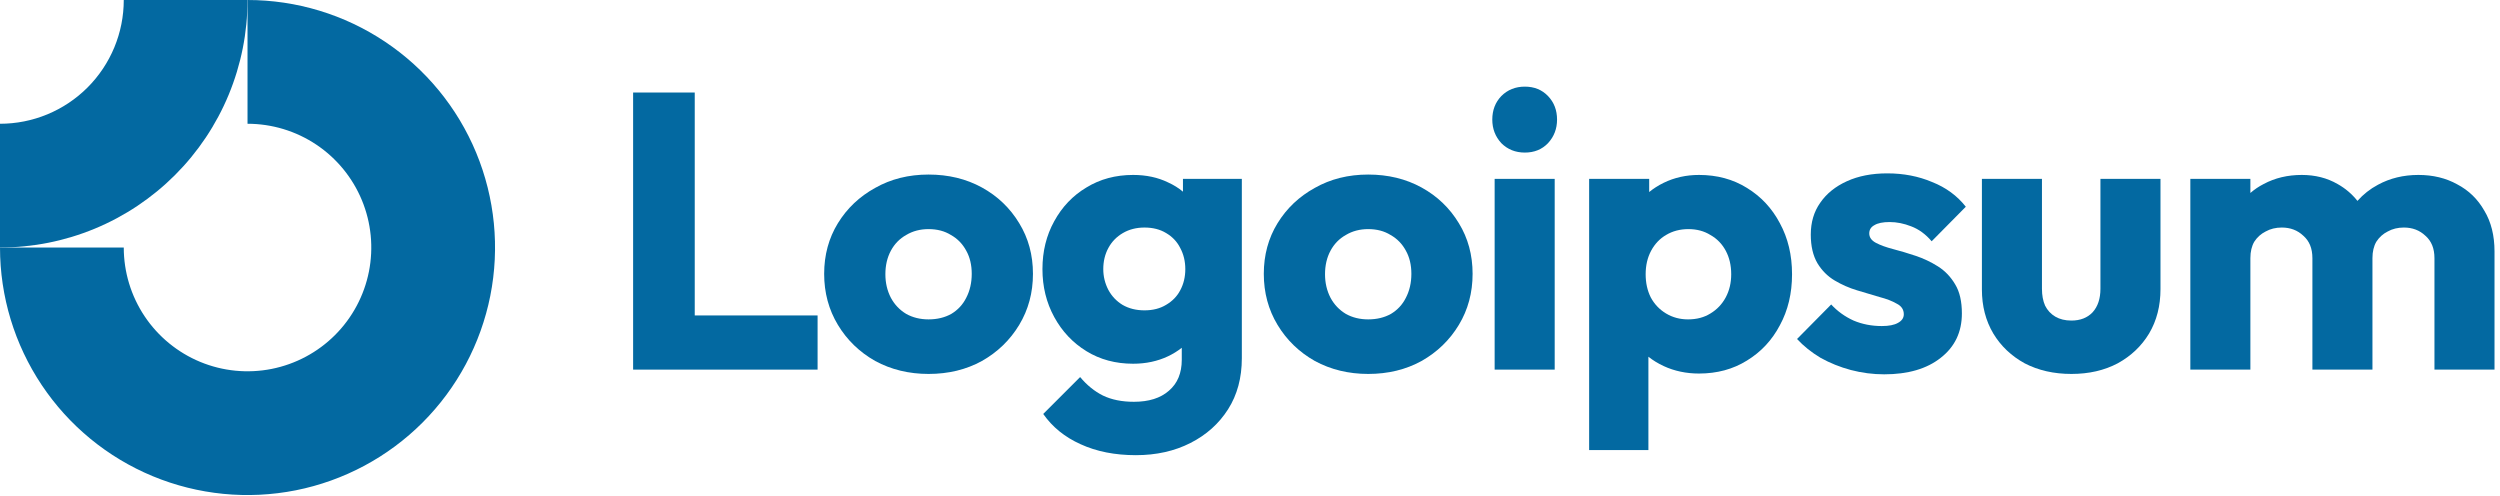
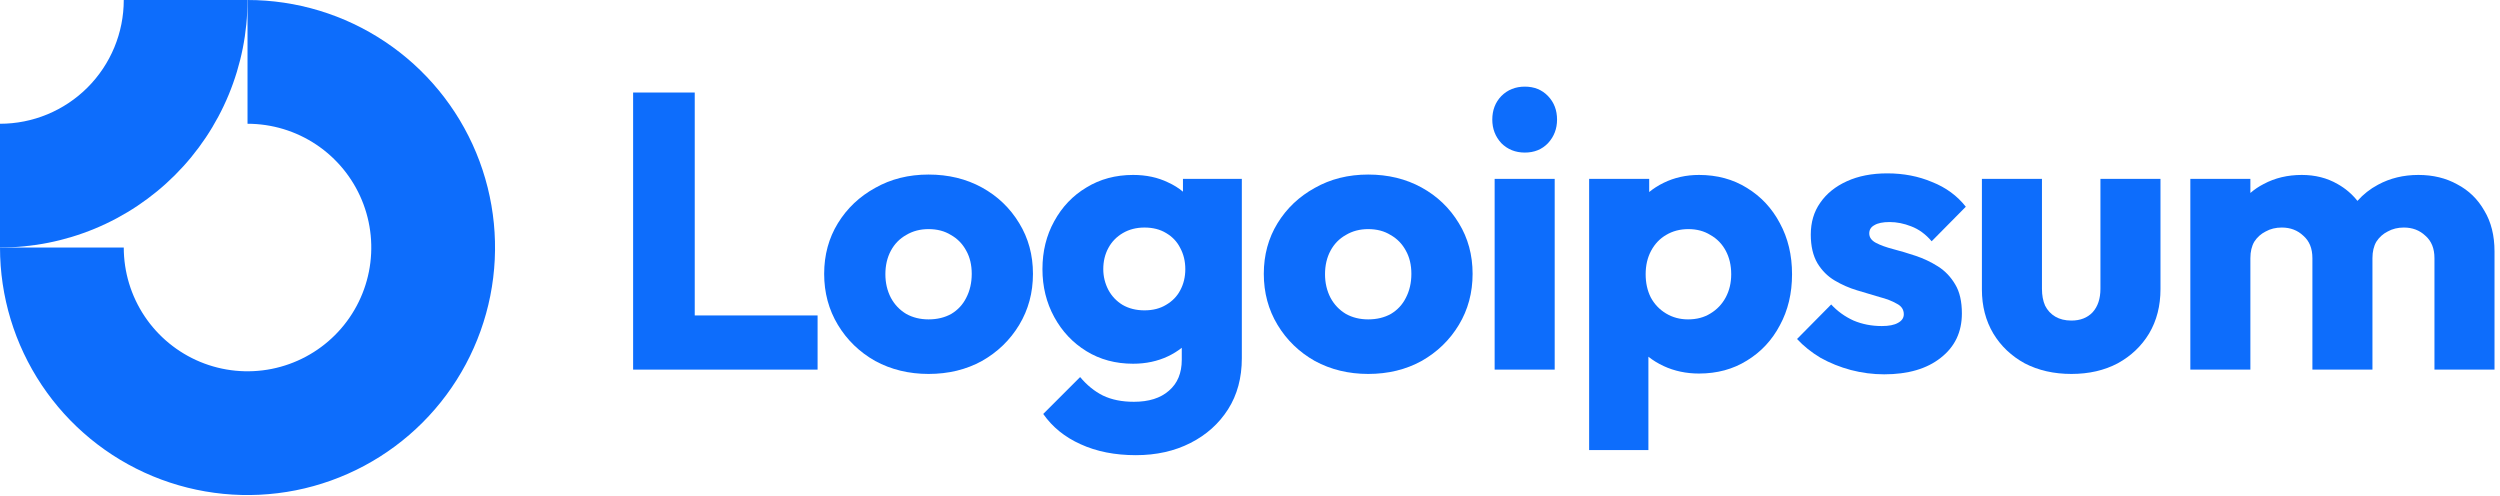
<svg xmlns="http://www.w3.org/2000/svg" id="logo-87" width="202" height="40" viewBox="0 0 202 40" fill="none">
-   <path class="custom" fill-rule="evenodd" clip-rule="evenodd" d="M25.556 11.685C23.911 10.586 21.978 10 20 10V0C23.956 0 27.822 1.173 31.111 3.371C34.4 5.568 36.964 8.692 38.478 12.346C39.991 16.001 40.387 20.022 39.616 23.902C38.844 27.781 36.939 31.345 34.142 34.142C31.345 36.939 27.781 38.844 23.902 39.616C20.022 40.387 16.001 39.991 12.346 38.478C8.692 36.964 5.568 34.4 3.371 31.111C1.173 27.822 0 23.956 0 20H10C10 21.978 10.586 23.911 11.685 25.556C12.784 27.2 14.346 28.482 16.173 29.239C18 29.996 20.011 30.194 21.951 29.808C23.891 29.422 25.672 28.47 27.071 27.071C28.47 25.672 29.422 23.891 29.808 21.951C30.194 20.011 29.996 18 29.239 16.173C28.482 14.346 27.2 12.784 25.556 11.685Z" fill="#0369a1" />
-   <path class="ccustom" fill-rule="evenodd" clip-rule="evenodd" d="M10 1.47023e-06C10 1.313 9.741 2.614 9.239 3.827C8.736 5.04 8 6.142 7.071 7.071C6.142 8 5.04 8.736 3.827 9.239C2.614 9.741 1.313 10 6.15916e-06 10L5.72205e-06 20C2.626 20 5.227 19.483 7.654 18.478C10.08 17.473 12.285 15.999 14.142 14.142C15.999 12.285 17.473 10.08 18.478 7.654C19.483 5.227 20 2.626 20 -3.8147e-06L10 1.47023e-06Z" fill="#0369a1" />
-   <path class="ccustom" d="M125.619 14.453H120.767V29.865H125.619V14.453Z" fill="#0369a1" />
-   <path class="ccustom" d="M121.307 11.567C121.814 12.074 122.448 12.328 123.209 12.328C123.97 12.328 124.594 12.074 125.08 11.567C125.567 11.038 125.81 10.404 125.81 9.664C125.81 8.903 125.567 8.268 125.08 7.761C124.594 7.254 123.97 7 123.209 7C122.448 7 121.814 7.254 121.307 7.761C120.82 8.268 120.577 8.903 120.577 9.664C120.577 10.404 120.82 11.038 121.307 11.567Z" fill="#0369a1" />
-   <path class="ccustom" d="M51.156 29.865V7.476H56.135V25.488H66.061V29.865H51.156Z" fill="#0369a1" />
-   <path class="ccustom" fill-rule="evenodd" clip-rule="evenodd" d="M75.027 30.214C73.442 30.214 72.004 29.865 70.715 29.167C69.446 28.448 68.442 27.476 67.702 26.25C66.962 25.023 66.592 23.649 66.592 22.127C66.592 20.605 66.962 19.241 67.702 18.036C68.442 16.831 69.446 15.88 70.715 15.182C71.983 14.463 73.421 14.104 75.027 14.104C76.634 14.104 78.072 14.453 79.34 15.15C80.609 15.848 81.613 16.81 82.353 18.036C83.093 19.241 83.463 20.605 83.463 22.127C83.463 23.649 83.093 25.023 82.353 26.25C81.613 27.476 80.609 28.448 79.34 29.167C78.072 29.865 76.634 30.214 75.027 30.214ZM75.027 25.806C75.725 25.806 76.338 25.658 76.867 25.362C77.395 25.044 77.797 24.611 78.072 24.061C78.368 23.491 78.516 22.846 78.516 22.127C78.516 21.408 78.368 20.784 78.072 20.256C77.776 19.706 77.364 19.283 76.835 18.987C76.328 18.67 75.725 18.512 75.027 18.512C74.351 18.512 73.748 18.67 73.22 18.987C72.691 19.283 72.279 19.706 71.983 20.256C71.687 20.806 71.539 21.44 71.539 22.159C71.539 22.856 71.687 23.491 71.983 24.061C72.279 24.611 72.691 25.044 73.22 25.362C73.748 25.658 74.351 25.806 75.027 25.806Z" fill="#0369a1" />
-   <path class="ccustom" fill-rule="evenodd" clip-rule="evenodd" d="M87.306 35.89C88.595 36.482 90.086 36.778 91.777 36.778C93.426 36.778 94.896 36.45 96.185 35.795C97.475 35.14 98.49 34.231 99.23 33.068C99.969 31.905 100.34 30.531 100.34 28.945V14.453H95.583V15.488C95.229 15.19 94.827 14.94 94.378 14.738C93.553 14.336 92.612 14.135 91.555 14.135C90.139 14.135 88.881 14.474 87.781 15.15C86.682 15.806 85.815 16.715 85.181 17.877C84.547 19.019 84.23 20.309 84.23 21.746C84.23 23.163 84.547 24.453 85.181 25.615C85.815 26.778 86.682 27.698 87.781 28.374C88.881 29.051 90.139 29.389 91.555 29.389C92.591 29.389 93.532 29.188 94.378 28.787C94.787 28.592 95.157 28.363 95.487 28.099V29.072C95.487 30.15 95.139 30.985 94.441 31.577C93.764 32.169 92.824 32.465 91.619 32.465C90.646 32.465 89.811 32.296 89.113 31.958C88.437 31.62 87.824 31.123 87.274 30.467L84.293 33.448C85.033 34.505 86.037 35.319 87.306 35.89ZM94.219 24.632C93.733 24.928 93.151 25.076 92.475 25.076C91.798 25.076 91.206 24.928 90.699 24.632C90.213 24.336 89.832 23.934 89.557 23.427C89.282 22.899 89.145 22.338 89.145 21.746C89.145 21.112 89.282 20.541 89.557 20.034C89.832 19.526 90.223 19.125 90.731 18.829C91.238 18.533 91.819 18.385 92.475 18.385C93.151 18.385 93.733 18.533 94.219 18.829C94.726 19.125 95.107 19.526 95.361 20.034C95.635 20.541 95.773 21.112 95.773 21.746C95.773 22.381 95.635 22.951 95.361 23.459C95.107 23.945 94.726 24.336 94.219 24.632Z" fill="#0369a1" />
-   <path class="ccustom" fill-rule="evenodd" clip-rule="evenodd" d="M110.551 30.214C108.965 30.214 107.527 29.865 106.238 29.167C104.969 28.448 103.965 27.476 103.225 26.25C102.485 25.023 102.115 23.649 102.115 22.127C102.115 20.605 102.485 19.241 103.225 18.036C103.965 16.831 104.969 15.88 106.238 15.182C107.506 14.463 108.944 14.104 110.551 14.104C112.157 14.104 113.595 14.453 114.863 15.15C116.132 15.848 117.136 16.81 117.876 18.036C118.616 19.241 118.986 20.605 118.986 22.127C118.986 23.649 118.616 25.023 117.876 26.25C117.136 27.476 116.132 28.448 114.863 29.167C113.595 29.865 112.157 30.214 110.551 30.214ZM110.551 25.806C111.248 25.806 111.861 25.658 112.39 25.362C112.918 25.044 113.32 24.611 113.595 24.061C113.891 23.491 114.039 22.846 114.039 22.127C114.039 21.408 113.891 20.784 113.595 20.256C113.299 19.706 112.887 19.283 112.358 18.987C111.851 18.67 111.248 18.512 110.551 18.512C109.874 18.512 109.271 18.67 108.743 18.987C108.214 19.283 107.802 19.706 107.506 20.256C107.21 20.806 107.062 21.44 107.062 22.159C107.062 22.856 107.21 23.491 107.506 24.061C107.802 24.611 108.214 25.044 108.743 25.362C109.271 25.658 109.874 25.806 110.551 25.806Z" fill="#0369a1" />
-   <path class="ccustom" fill-rule="evenodd" clip-rule="evenodd" d="M137.281 30.182C136.246 30.182 135.294 29.981 134.427 29.579C133.971 29.368 133.559 29.116 133.191 28.822V36.366H128.402V14.453H133.254V15.516C133.606 15.228 133.997 14.979 134.427 14.77C135.294 14.347 136.246 14.135 137.281 14.135C138.74 14.135 140.03 14.484 141.15 15.182C142.292 15.88 143.18 16.831 143.814 18.036C144.47 19.241 144.797 20.615 144.797 22.159C144.797 23.702 144.47 25.076 143.814 26.281C143.18 27.486 142.292 28.438 141.15 29.135C140.03 29.833 138.74 30.182 137.281 30.182ZM136.394 25.806C137.091 25.806 137.694 25.647 138.201 25.33C138.73 25.013 139.142 24.579 139.438 24.03C139.734 23.48 139.882 22.856 139.882 22.159C139.882 21.44 139.734 20.806 139.438 20.256C139.142 19.706 138.73 19.283 138.201 18.987C137.694 18.67 137.102 18.512 136.425 18.512C135.749 18.512 135.146 18.67 134.618 18.987C134.11 19.283 133.709 19.706 133.413 20.256C133.117 20.806 132.969 21.44 132.969 22.159C132.969 22.856 133.106 23.48 133.381 24.03C133.677 24.579 134.089 25.013 134.618 25.33C135.146 25.647 135.738 25.806 136.394 25.806Z" fill="#0369a1" />
-   <path class="ccustom" d="M149.546 29.896C150.434 30.129 151.332 30.245 152.241 30.245C154.165 30.245 155.687 29.801 156.808 28.913C157.949 28.026 158.52 26.831 158.52 25.33C158.52 24.357 158.341 23.575 157.981 22.983C157.622 22.37 157.157 21.884 156.586 21.524C156.015 21.165 155.412 20.88 154.778 20.668C154.144 20.457 153.541 20.277 152.971 20.129C152.4 19.981 151.935 19.812 151.575 19.622C151.216 19.431 151.036 19.178 151.036 18.86C151.036 18.564 151.174 18.343 151.448 18.195C151.723 18.025 152.135 17.941 152.685 17.941C153.256 17.941 153.837 18.057 154.429 18.29C155.042 18.522 155.592 18.924 156.078 19.495L158.837 16.704C158.14 15.816 157.231 15.15 156.11 14.706C155.011 14.241 153.806 14.008 152.495 14.008C151.248 14.008 150.159 14.22 149.229 14.643C148.298 15.066 147.579 15.647 147.072 16.387C146.565 17.106 146.311 17.962 146.311 18.956C146.311 19.886 146.491 20.658 146.85 21.271C147.209 21.863 147.675 22.328 148.245 22.666C148.816 23.004 149.419 23.269 150.053 23.459C150.687 23.649 151.29 23.829 151.861 23.998C152.431 24.146 152.897 24.326 153.256 24.537C153.637 24.727 153.827 25.013 153.827 25.393C153.827 25.689 153.668 25.922 153.351 26.091C153.055 26.26 152.622 26.345 152.051 26.345C151.226 26.345 150.465 26.197 149.768 25.901C149.07 25.584 148.467 25.15 147.96 24.601L145.201 27.391C145.73 27.962 146.364 28.47 147.104 28.913C147.865 29.336 148.679 29.664 149.546 29.896Z" fill="#0369a1" />
-   <path class="ccustom" d="M167.368 30.214C165.952 30.214 164.694 29.928 163.595 29.357C162.516 28.765 161.671 27.962 161.058 26.947C160.444 25.911 160.138 24.727 160.138 23.395V14.453H164.99V23.332C164.99 23.86 165.074 24.315 165.244 24.696C165.434 25.076 165.709 25.372 166.068 25.584C166.428 25.795 166.861 25.901 167.368 25.901C168.087 25.901 168.658 25.679 169.081 25.235C169.504 24.77 169.715 24.135 169.715 23.332V14.453H174.567V23.364C174.567 24.717 174.261 25.911 173.647 26.947C173.034 27.962 172.189 28.765 171.11 29.357C170.032 29.928 168.785 30.214 167.368 30.214Z" fill="#0369a1" />
-   <path class="ccustom" d="M181.831 14.453H176.979V29.865H181.831V20.858C181.831 20.33 181.937 19.886 182.148 19.526C182.381 19.167 182.688 18.892 183.068 18.702C183.449 18.491 183.882 18.385 184.368 18.385C185.066 18.385 185.647 18.607 186.112 19.051C186.599 19.474 186.842 20.076 186.842 20.858V29.865H191.694V20.858C191.694 20.33 191.8 19.886 192.011 19.526C192.244 19.167 192.55 18.892 192.931 18.702C193.311 18.491 193.745 18.385 194.231 18.385C194.929 18.385 195.51 18.607 195.975 19.051C196.461 19.474 196.704 20.076 196.704 20.858V29.865H201.557V20.319C201.557 19.03 201.282 17.93 200.732 17.021C200.203 16.091 199.474 15.383 198.544 14.896C197.635 14.389 196.588 14.135 195.404 14.135C194.199 14.135 193.11 14.4 192.138 14.928C191.506 15.265 190.954 15.7 190.481 16.232C190.04 15.675 189.504 15.219 188.871 14.865C188.026 14.379 187.064 14.135 185.986 14.135C184.844 14.135 183.819 14.379 182.91 14.865C182.514 15.067 182.155 15.309 181.831 15.592V14.453Z" fill="#0369a1" />
+   <path class="custom" fill-rule="evenodd" clip-rule="evenodd" d="M25.556 11.685C23.911 10.586 21.978 10 20 10V0C23.956 0 27.822 1.173 31.111 3.371C34.4 5.568 36.964 8.692 38.478 12.346C39.991 16.001 40.387 20.022 39.616 23.902C38.844 27.781 36.939 31.345 34.142 34.142C31.345 36.939 27.781 38.844 23.902 39.616C20.022 40.387 16.001 39.991 12.346 38.478C8.692 36.964 5.568 34.4 3.371 31.111C1.173 27.822 0 23.956 0 20H10C10 21.978 10.586 23.911 11.685 25.556C12.784 27.2 14.346 28.482 16.173 29.239C18 29.996 20.011 30.194 21.951 29.808C23.891 29.422 25.672 28.47 27.071 27.071C28.47 25.672 29.422 23.891 29.808 21.951C30.194 20.011 29.996 18 29.239 16.173C28.482 14.346 27.2 12.784 25.556 11.685Z" fill="#0d6dfc" />
+   <path class="ccustom" fill-rule="evenodd" clip-rule="evenodd" d="M10 1.47023e-06C10 1.313 9.741 2.614 9.239 3.827C8.736 5.04 8 6.142 7.071 7.071C6.142 8 5.04 8.736 3.827 9.239C2.614 9.741 1.313 10 6.15916e-06 10L5.72205e-06 20C2.626 20 5.227 19.483 7.654 18.478C10.08 17.473 12.285 15.999 14.142 14.142C15.999 12.285 17.473 10.08 18.478 7.654C19.483 5.227 20 2.626 20 -3.8147e-06L10 1.47023e-06Z" fill="#0d6dfc" />
+   <path class="ccustom" d="M125.619 14.453H120.767V29.865H125.619V14.453Z" fill="#0d6dfc" />
+   <path class="ccustom" d="M121.307 11.567C121.814 12.074 122.448 12.328 123.209 12.328C123.97 12.328 124.594 12.074 125.08 11.567C125.567 11.038 125.81 10.404 125.81 9.664C125.81 8.903 125.567 8.268 125.08 7.761C124.594 7.254 123.97 7 123.209 7C122.448 7 121.814 7.254 121.307 7.761C120.82 8.268 120.577 8.903 120.577 9.664C120.577 10.404 120.82 11.038 121.307 11.567Z" fill="#0d6dfc" />
+   <path class="ccustom" d="M51.156 29.865V7.476H56.135V25.488H66.061V29.865H51.156Z" fill="#0d6dfc" />
+   <path class="ccustom" fill-rule="evenodd" clip-rule="evenodd" d="M75.027 30.214C73.442 30.214 72.004 29.865 70.715 29.167C69.446 28.448 68.442 27.476 67.702 26.25C66.962 25.023 66.592 23.649 66.592 22.127C66.592 20.605 66.962 19.241 67.702 18.036C68.442 16.831 69.446 15.88 70.715 15.182C71.983 14.463 73.421 14.104 75.027 14.104C76.634 14.104 78.072 14.453 79.34 15.15C80.609 15.848 81.613 16.81 82.353 18.036C83.093 19.241 83.463 20.605 83.463 22.127C83.463 23.649 83.093 25.023 82.353 26.25C81.613 27.476 80.609 28.448 79.34 29.167C78.072 29.865 76.634 30.214 75.027 30.214ZM75.027 25.806C75.725 25.806 76.338 25.658 76.867 25.362C77.395 25.044 77.797 24.611 78.072 24.061C78.368 23.491 78.516 22.846 78.516 22.127C78.516 21.408 78.368 20.784 78.072 20.256C77.776 19.706 77.364 19.283 76.835 18.987C76.328 18.67 75.725 18.512 75.027 18.512C74.351 18.512 73.748 18.67 73.22 18.987C72.691 19.283 72.279 19.706 71.983 20.256C71.687 20.806 71.539 21.44 71.539 22.159C71.539 22.856 71.687 23.491 71.983 24.061C72.279 24.611 72.691 25.044 73.22 25.362C73.748 25.658 74.351 25.806 75.027 25.806Z" fill="#0d6dfc" />
+   <path class="ccustom" fill-rule="evenodd" clip-rule="evenodd" d="M87.306 35.89C88.595 36.482 90.086 36.778 91.777 36.778C93.426 36.778 94.896 36.45 96.185 35.795C97.475 35.14 98.49 34.231 99.23 33.068C99.969 31.905 100.34 30.531 100.34 28.945V14.453H95.583V15.488C95.229 15.19 94.827 14.94 94.378 14.738C93.553 14.336 92.612 14.135 91.555 14.135C90.139 14.135 88.881 14.474 87.781 15.15C86.682 15.806 85.815 16.715 85.181 17.877C84.547 19.019 84.23 20.309 84.23 21.746C84.23 23.163 84.547 24.453 85.181 25.615C85.815 26.778 86.682 27.698 87.781 28.374C88.881 29.051 90.139 29.389 91.555 29.389C92.591 29.389 93.532 29.188 94.378 28.787C94.787 28.592 95.157 28.363 95.487 28.099V29.072C95.487 30.15 95.139 30.985 94.441 31.577C93.764 32.169 92.824 32.465 91.619 32.465C90.646 32.465 89.811 32.296 89.113 31.958C88.437 31.62 87.824 31.123 87.274 30.467L84.293 33.448C85.033 34.505 86.037 35.319 87.306 35.89ZM94.219 24.632C93.733 24.928 93.151 25.076 92.475 25.076C91.798 25.076 91.206 24.928 90.699 24.632C90.213 24.336 89.832 23.934 89.557 23.427C89.282 22.899 89.145 22.338 89.145 21.746C89.145 21.112 89.282 20.541 89.557 20.034C89.832 19.526 90.223 19.125 90.731 18.829C91.238 18.533 91.819 18.385 92.475 18.385C93.151 18.385 93.733 18.533 94.219 18.829C94.726 19.125 95.107 19.526 95.361 20.034C95.635 20.541 95.773 21.112 95.773 21.746C95.773 22.381 95.635 22.951 95.361 23.459C95.107 23.945 94.726 24.336 94.219 24.632Z" fill="#0d6dfc" />
+   <path class="ccustom" fill-rule="evenodd" clip-rule="evenodd" d="M110.551 30.214C108.965 30.214 107.527 29.865 106.238 29.167C104.969 28.448 103.965 27.476 103.225 26.25C102.485 25.023 102.115 23.649 102.115 22.127C102.115 20.605 102.485 19.241 103.225 18.036C103.965 16.831 104.969 15.88 106.238 15.182C107.506 14.463 108.944 14.104 110.551 14.104C112.157 14.104 113.595 14.453 114.863 15.15C116.132 15.848 117.136 16.81 117.876 18.036C118.616 19.241 118.986 20.605 118.986 22.127C118.986 23.649 118.616 25.023 117.876 26.25C117.136 27.476 116.132 28.448 114.863 29.167C113.595 29.865 112.157 30.214 110.551 30.214ZM110.551 25.806C111.248 25.806 111.861 25.658 112.39 25.362C112.918 25.044 113.32 24.611 113.595 24.061C113.891 23.491 114.039 22.846 114.039 22.127C114.039 21.408 113.891 20.784 113.595 20.256C113.299 19.706 112.887 19.283 112.358 18.987C111.851 18.67 111.248 18.512 110.551 18.512C109.874 18.512 109.271 18.67 108.743 18.987C108.214 19.283 107.802 19.706 107.506 20.256C107.21 20.806 107.062 21.44 107.062 22.159C107.062 22.856 107.21 23.491 107.506 24.061C107.802 24.611 108.214 25.044 108.743 25.362C109.271 25.658 109.874 25.806 110.551 25.806Z" fill="#0d6dfc" />
+   <path class="ccustom" fill-rule="evenodd" clip-rule="evenodd" d="M137.281 30.182C136.246 30.182 135.294 29.981 134.427 29.579C133.971 29.368 133.559 29.116 133.191 28.822V36.366H128.402V14.453H133.254V15.516C133.606 15.228 133.997 14.979 134.427 14.77C135.294 14.347 136.246 14.135 137.281 14.135C138.74 14.135 140.03 14.484 141.15 15.182C142.292 15.88 143.18 16.831 143.814 18.036C144.47 19.241 144.797 20.615 144.797 22.159C144.797 23.702 144.47 25.076 143.814 26.281C143.18 27.486 142.292 28.438 141.15 29.135C140.03 29.833 138.74 30.182 137.281 30.182ZM136.394 25.806C137.091 25.806 137.694 25.647 138.201 25.33C138.73 25.013 139.142 24.579 139.438 24.03C139.734 23.48 139.882 22.856 139.882 22.159C139.882 21.44 139.734 20.806 139.438 20.256C139.142 19.706 138.73 19.283 138.201 18.987C137.694 18.67 137.102 18.512 136.425 18.512C135.749 18.512 135.146 18.67 134.618 18.987C134.11 19.283 133.709 19.706 133.413 20.256C133.117 20.806 132.969 21.44 132.969 22.159C132.969 22.856 133.106 23.48 133.381 24.03C133.677 24.579 134.089 25.013 134.618 25.33C135.146 25.647 135.738 25.806 136.394 25.806Z" fill="#0d6dfc" />
+   <path class="ccustom" d="M149.546 29.896C150.434 30.129 151.332 30.245 152.241 30.245C154.165 30.245 155.687 29.801 156.808 28.913C157.949 28.026 158.52 26.831 158.52 25.33C158.52 24.357 158.341 23.575 157.981 22.983C157.622 22.37 157.157 21.884 156.586 21.524C156.015 21.165 155.412 20.88 154.778 20.668C154.144 20.457 153.541 20.277 152.971 20.129C152.4 19.981 151.935 19.812 151.575 19.622C151.216 19.431 151.036 19.178 151.036 18.86C151.036 18.564 151.174 18.343 151.448 18.195C151.723 18.025 152.135 17.941 152.685 17.941C153.256 17.941 153.837 18.057 154.429 18.29C155.042 18.522 155.592 18.924 156.078 19.495L158.837 16.704C158.14 15.816 157.231 15.15 156.11 14.706C155.011 14.241 153.806 14.008 152.495 14.008C151.248 14.008 150.159 14.22 149.229 14.643C148.298 15.066 147.579 15.647 147.072 16.387C146.565 17.106 146.311 17.962 146.311 18.956C146.311 19.886 146.491 20.658 146.85 21.271C147.209 21.863 147.675 22.328 148.245 22.666C148.816 23.004 149.419 23.269 150.053 23.459C150.687 23.649 151.29 23.829 151.861 23.998C152.431 24.146 152.897 24.326 153.256 24.537C153.637 24.727 153.827 25.013 153.827 25.393C153.827 25.689 153.668 25.922 153.351 26.091C153.055 26.26 152.622 26.345 152.051 26.345C151.226 26.345 150.465 26.197 149.768 25.901C149.07 25.584 148.467 25.15 147.96 24.601L145.201 27.391C145.73 27.962 146.364 28.47 147.104 28.913C147.865 29.336 148.679 29.664 149.546 29.896Z" fill="#0d6dfc" />
+   <path class="ccustom" d="M167.368 30.214C165.952 30.214 164.694 29.928 163.595 29.357C162.516 28.765 161.671 27.962 161.058 26.947C160.444 25.911 160.138 24.727 160.138 23.395V14.453H164.99V23.332C164.99 23.86 165.074 24.315 165.244 24.696C165.434 25.076 165.709 25.372 166.068 25.584C166.428 25.795 166.861 25.901 167.368 25.901C168.087 25.901 168.658 25.679 169.081 25.235C169.504 24.77 169.715 24.135 169.715 23.332V14.453H174.567V23.364C174.567 24.717 174.261 25.911 173.647 26.947C173.034 27.962 172.189 28.765 171.11 29.357C170.032 29.928 168.785 30.214 167.368 30.214Z" fill="#0d6dfc" />
+   <path class="ccustom" d="M181.831 14.453H176.979V29.865H181.831V20.858C181.831 20.33 181.937 19.886 182.148 19.526C182.381 19.167 182.688 18.892 183.068 18.702C183.449 18.491 183.882 18.385 184.368 18.385C185.066 18.385 185.647 18.607 186.112 19.051C186.599 19.474 186.842 20.076 186.842 20.858V29.865H191.694V20.858C191.694 20.33 191.8 19.886 192.011 19.526C192.244 19.167 192.55 18.892 192.931 18.702C193.311 18.491 193.745 18.385 194.231 18.385C194.929 18.385 195.51 18.607 195.975 19.051C196.461 19.474 196.704 20.076 196.704 20.858V29.865H201.557V20.319C201.557 19.03 201.282 17.93 200.732 17.021C200.203 16.091 199.474 15.383 198.544 14.896C197.635 14.389 196.588 14.135 195.404 14.135C194.199 14.135 193.11 14.4 192.138 14.928C191.506 15.265 190.954 15.7 190.481 16.232C190.04 15.675 189.504 15.219 188.871 14.865C188.026 14.379 187.064 14.135 185.986 14.135C184.844 14.135 183.819 14.379 182.91 14.865C182.514 15.067 182.155 15.309 181.831 15.592V14.453Z" fill="#0d6dfc" />
</svg>
